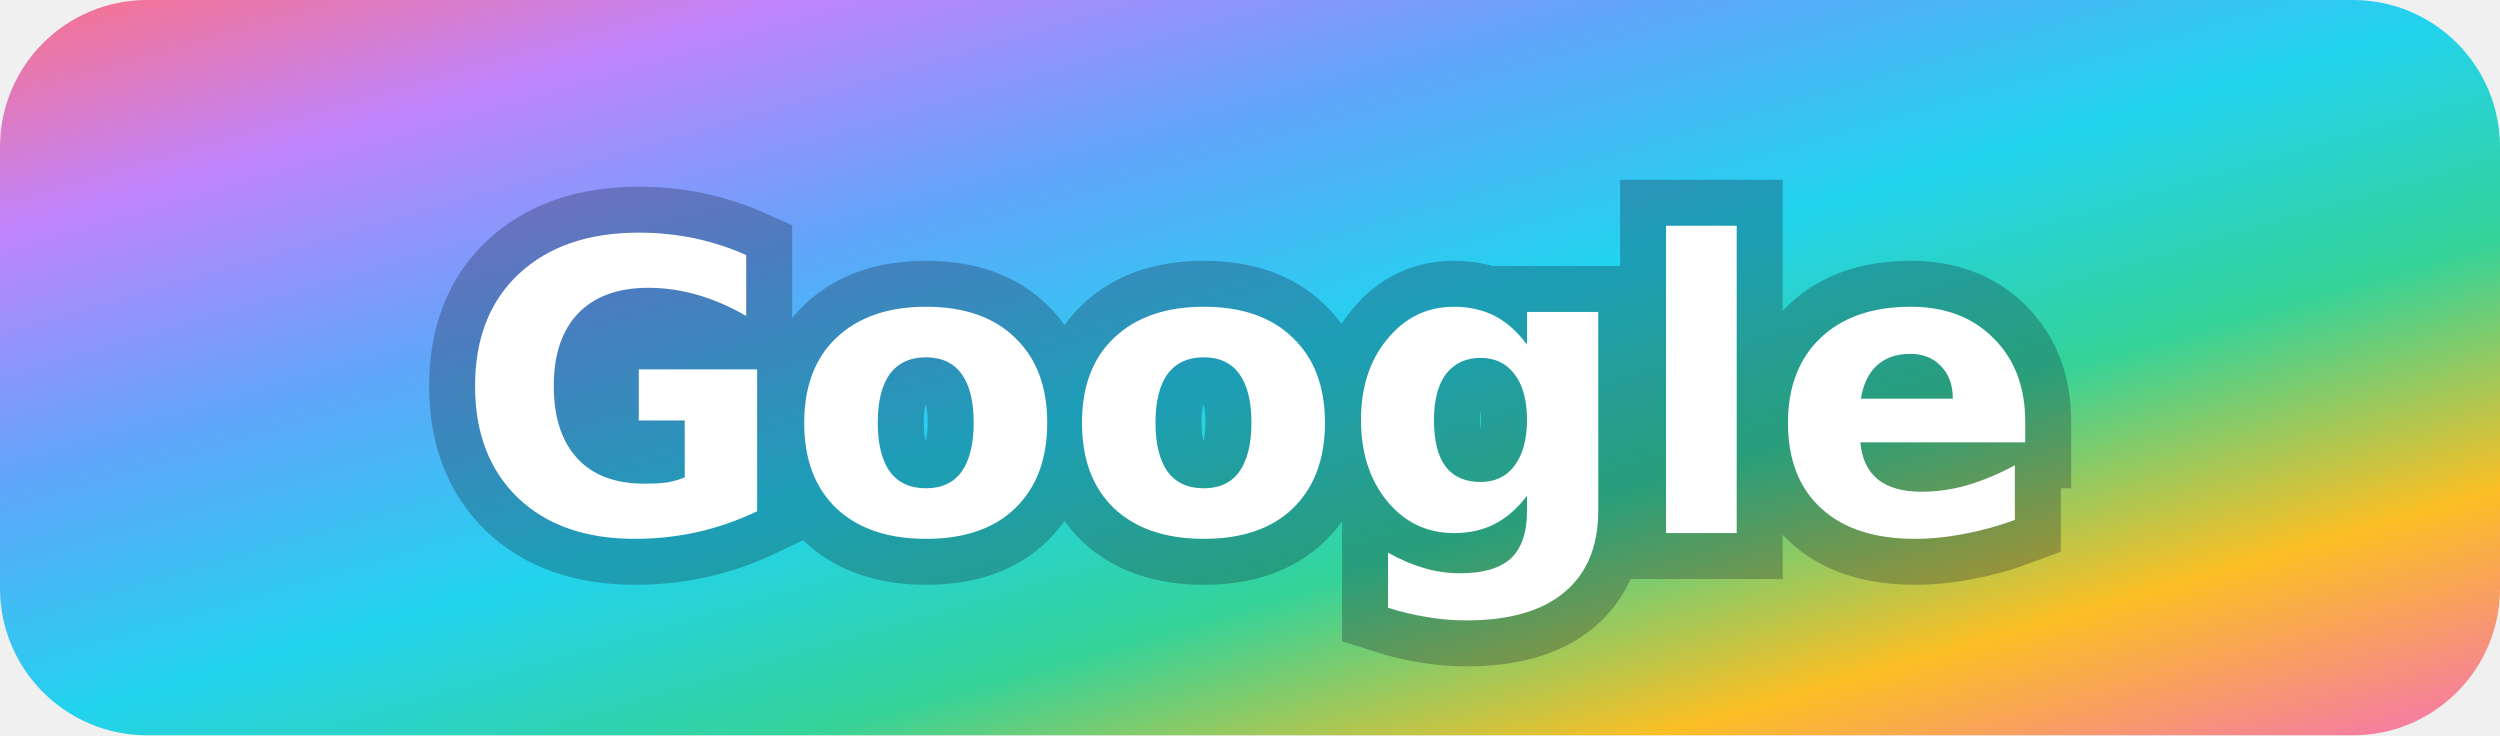
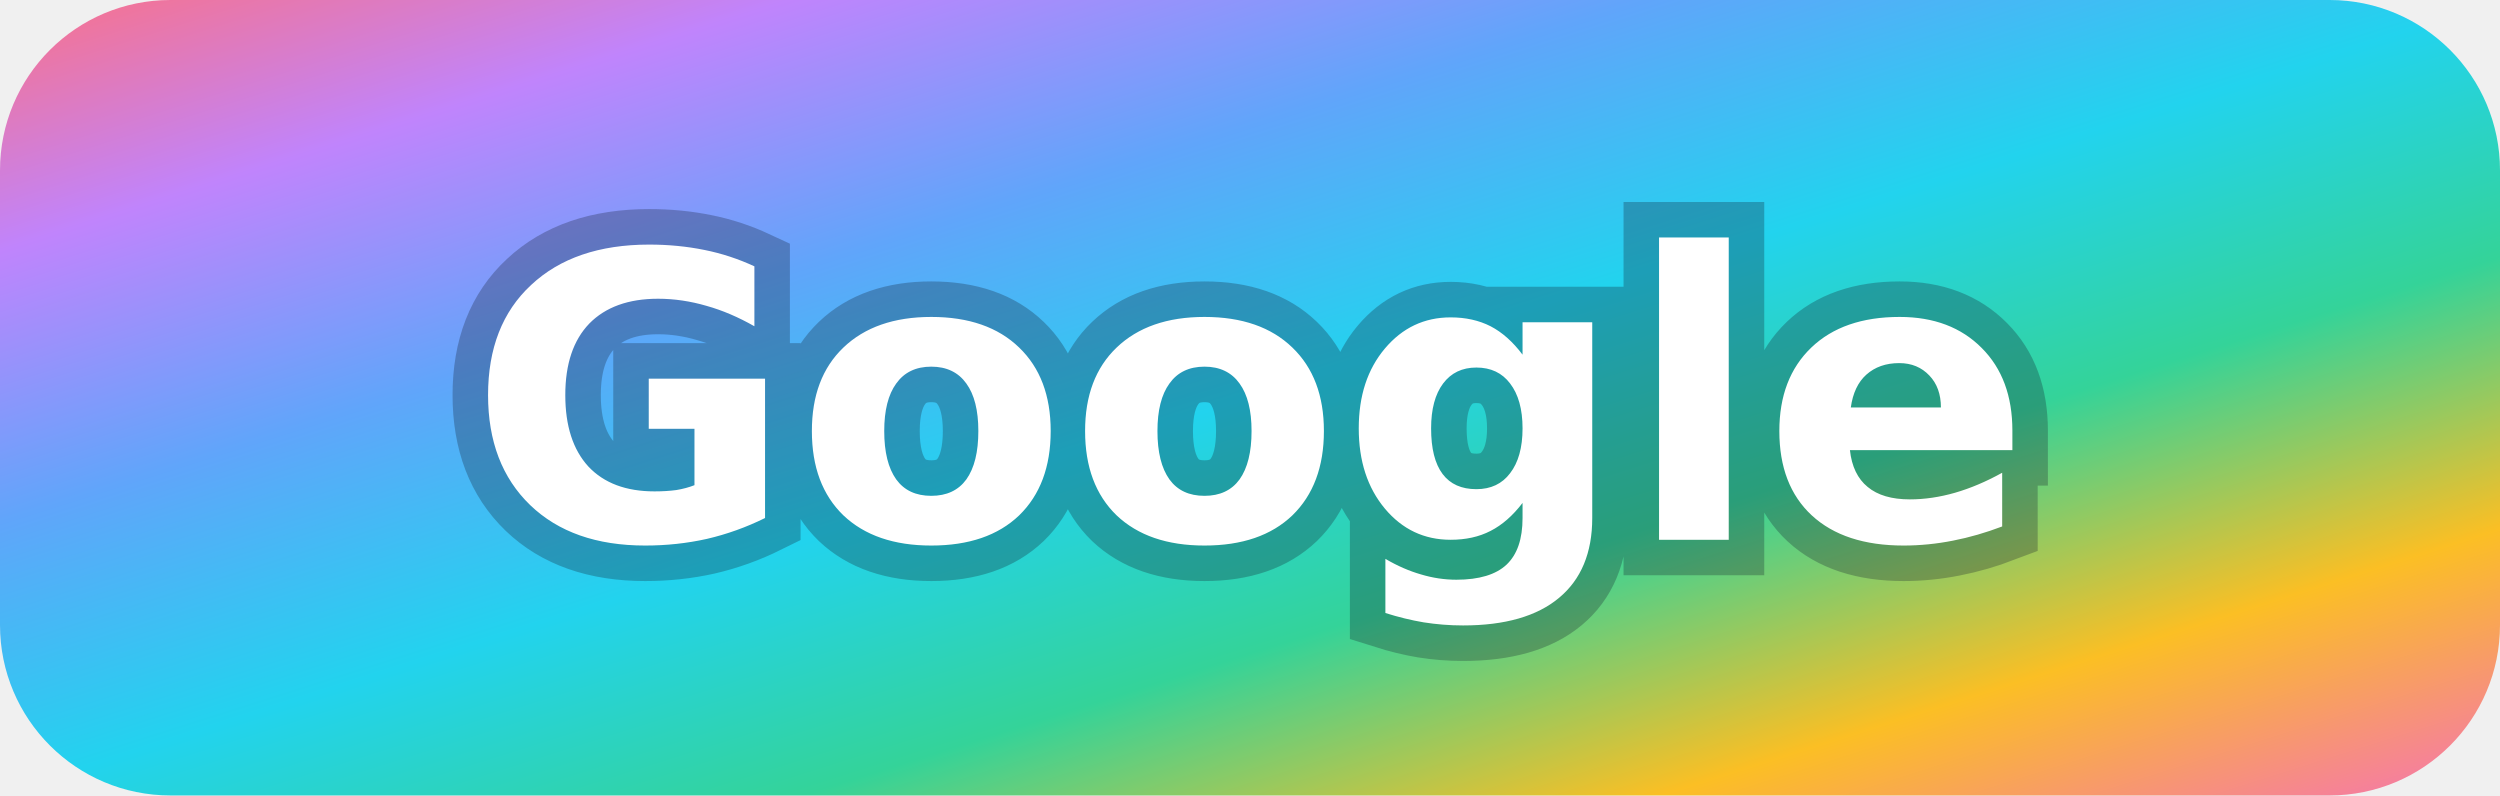
- <svg xmlns="http://www.w3.org/2000/svg" width="68" height="20" role="img" aria-label="Google">
+ <svg xmlns="http://www.w3.org/2000/svg" width="88" height="28" role="img" aria-label="Google">
  <defs>
    <linearGradient id="holo" x1="0%" y1="0%" x2="100%" y2="100%">
      <stop offset="0%" stop-color="#fb7185" />
      <stop offset="16%" stop-color="#c084fc" />
      <stop offset="33%" stop-color="#60a5fa" />
      <stop offset="50%" stop-color="#22d3ee" />
      <stop offset="66%" stop-color="#34d399" />
      <stop offset="83%" stop-color="#fbbf24" />
      <stop offset="100%" stop-color="#f472b6" />
    </linearGradient>
  </defs>
-   <rect width="68" height="20" rx="4" fill="url(#holo)" />
-   <text x="34" y="14.5" text-anchor="middle" font-family="Verdana,Geneva,DejaVu Sans,sans-serif" font-size="11" font-weight="700" fill="#ffffff" stroke="#0f172a" stroke-width="2.5" stroke-opacity="0.28" paint-order="stroke">Google</text>
+   <rect width="88" height="28" rx="6" fill="url(#holo)" />
+   <text x="44" y="19" text-anchor="middle" font-family="Verdana,Geneva,DejaVu Sans,sans-serif" font-size="14" font-weight="700" fill="#ffffff" stroke="#0f172a" stroke-width="2.5" stroke-opacity="0.28" paint-order="stroke">Google</text>
</svg>
